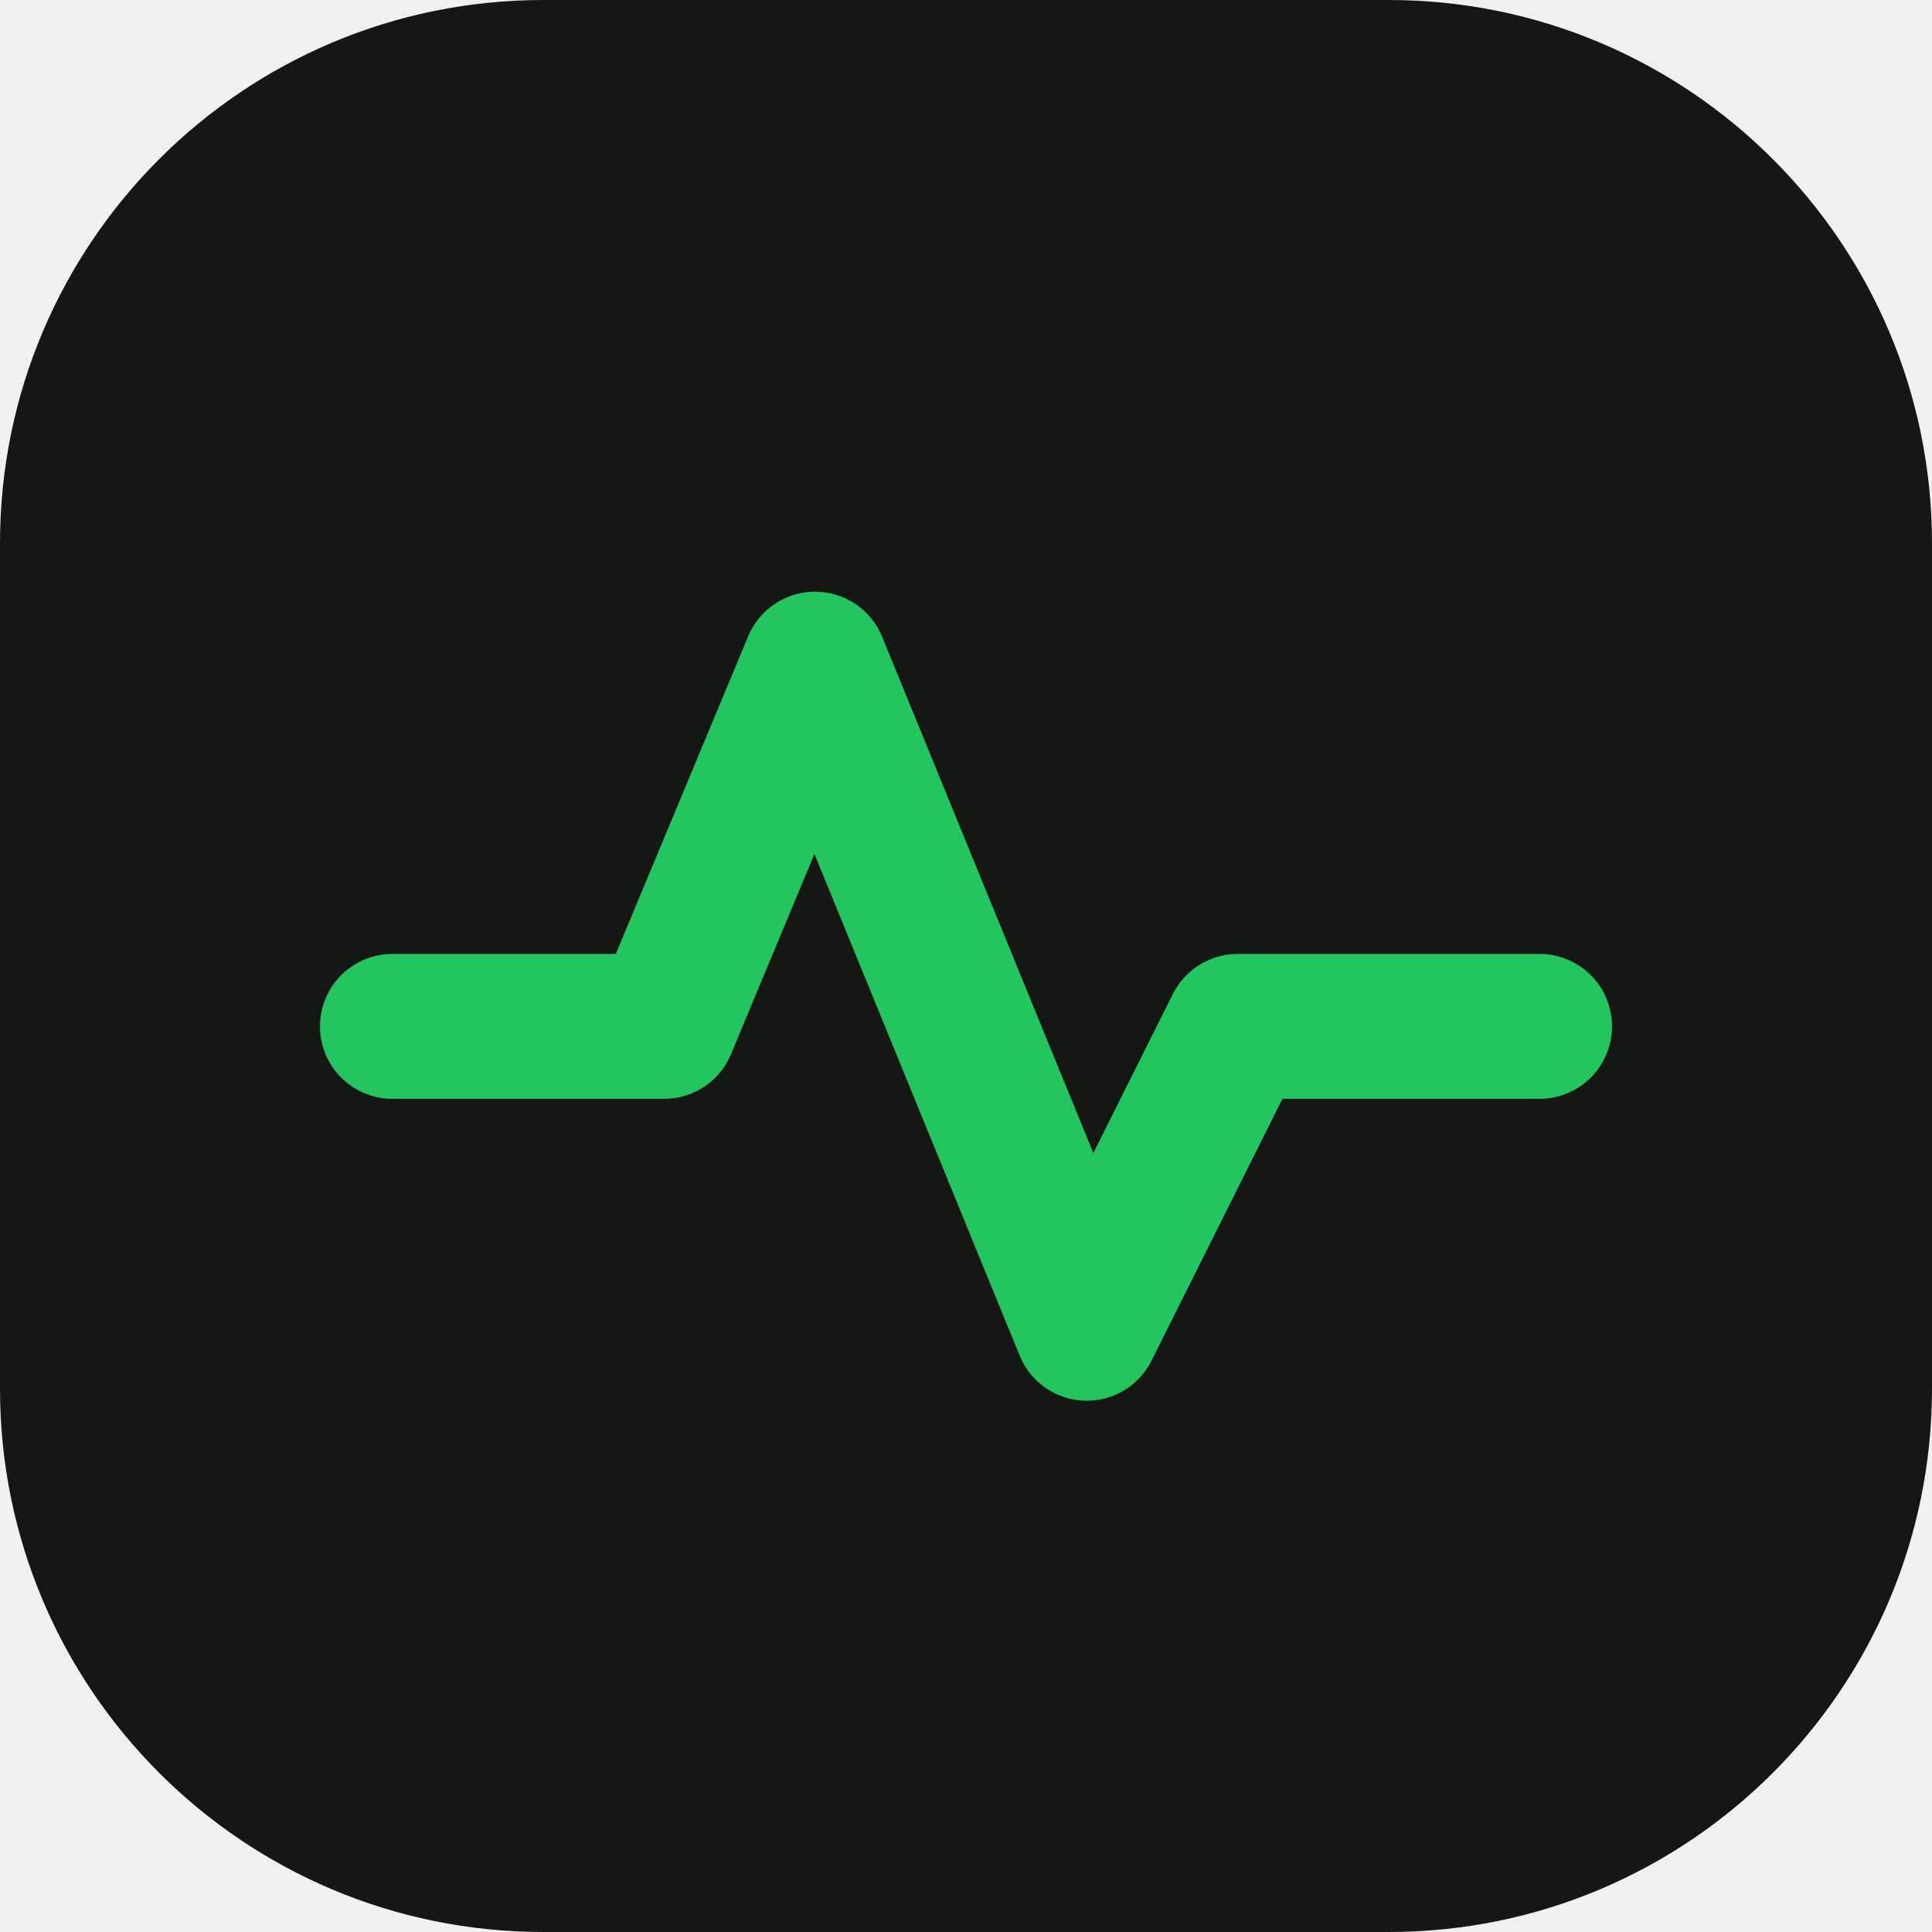
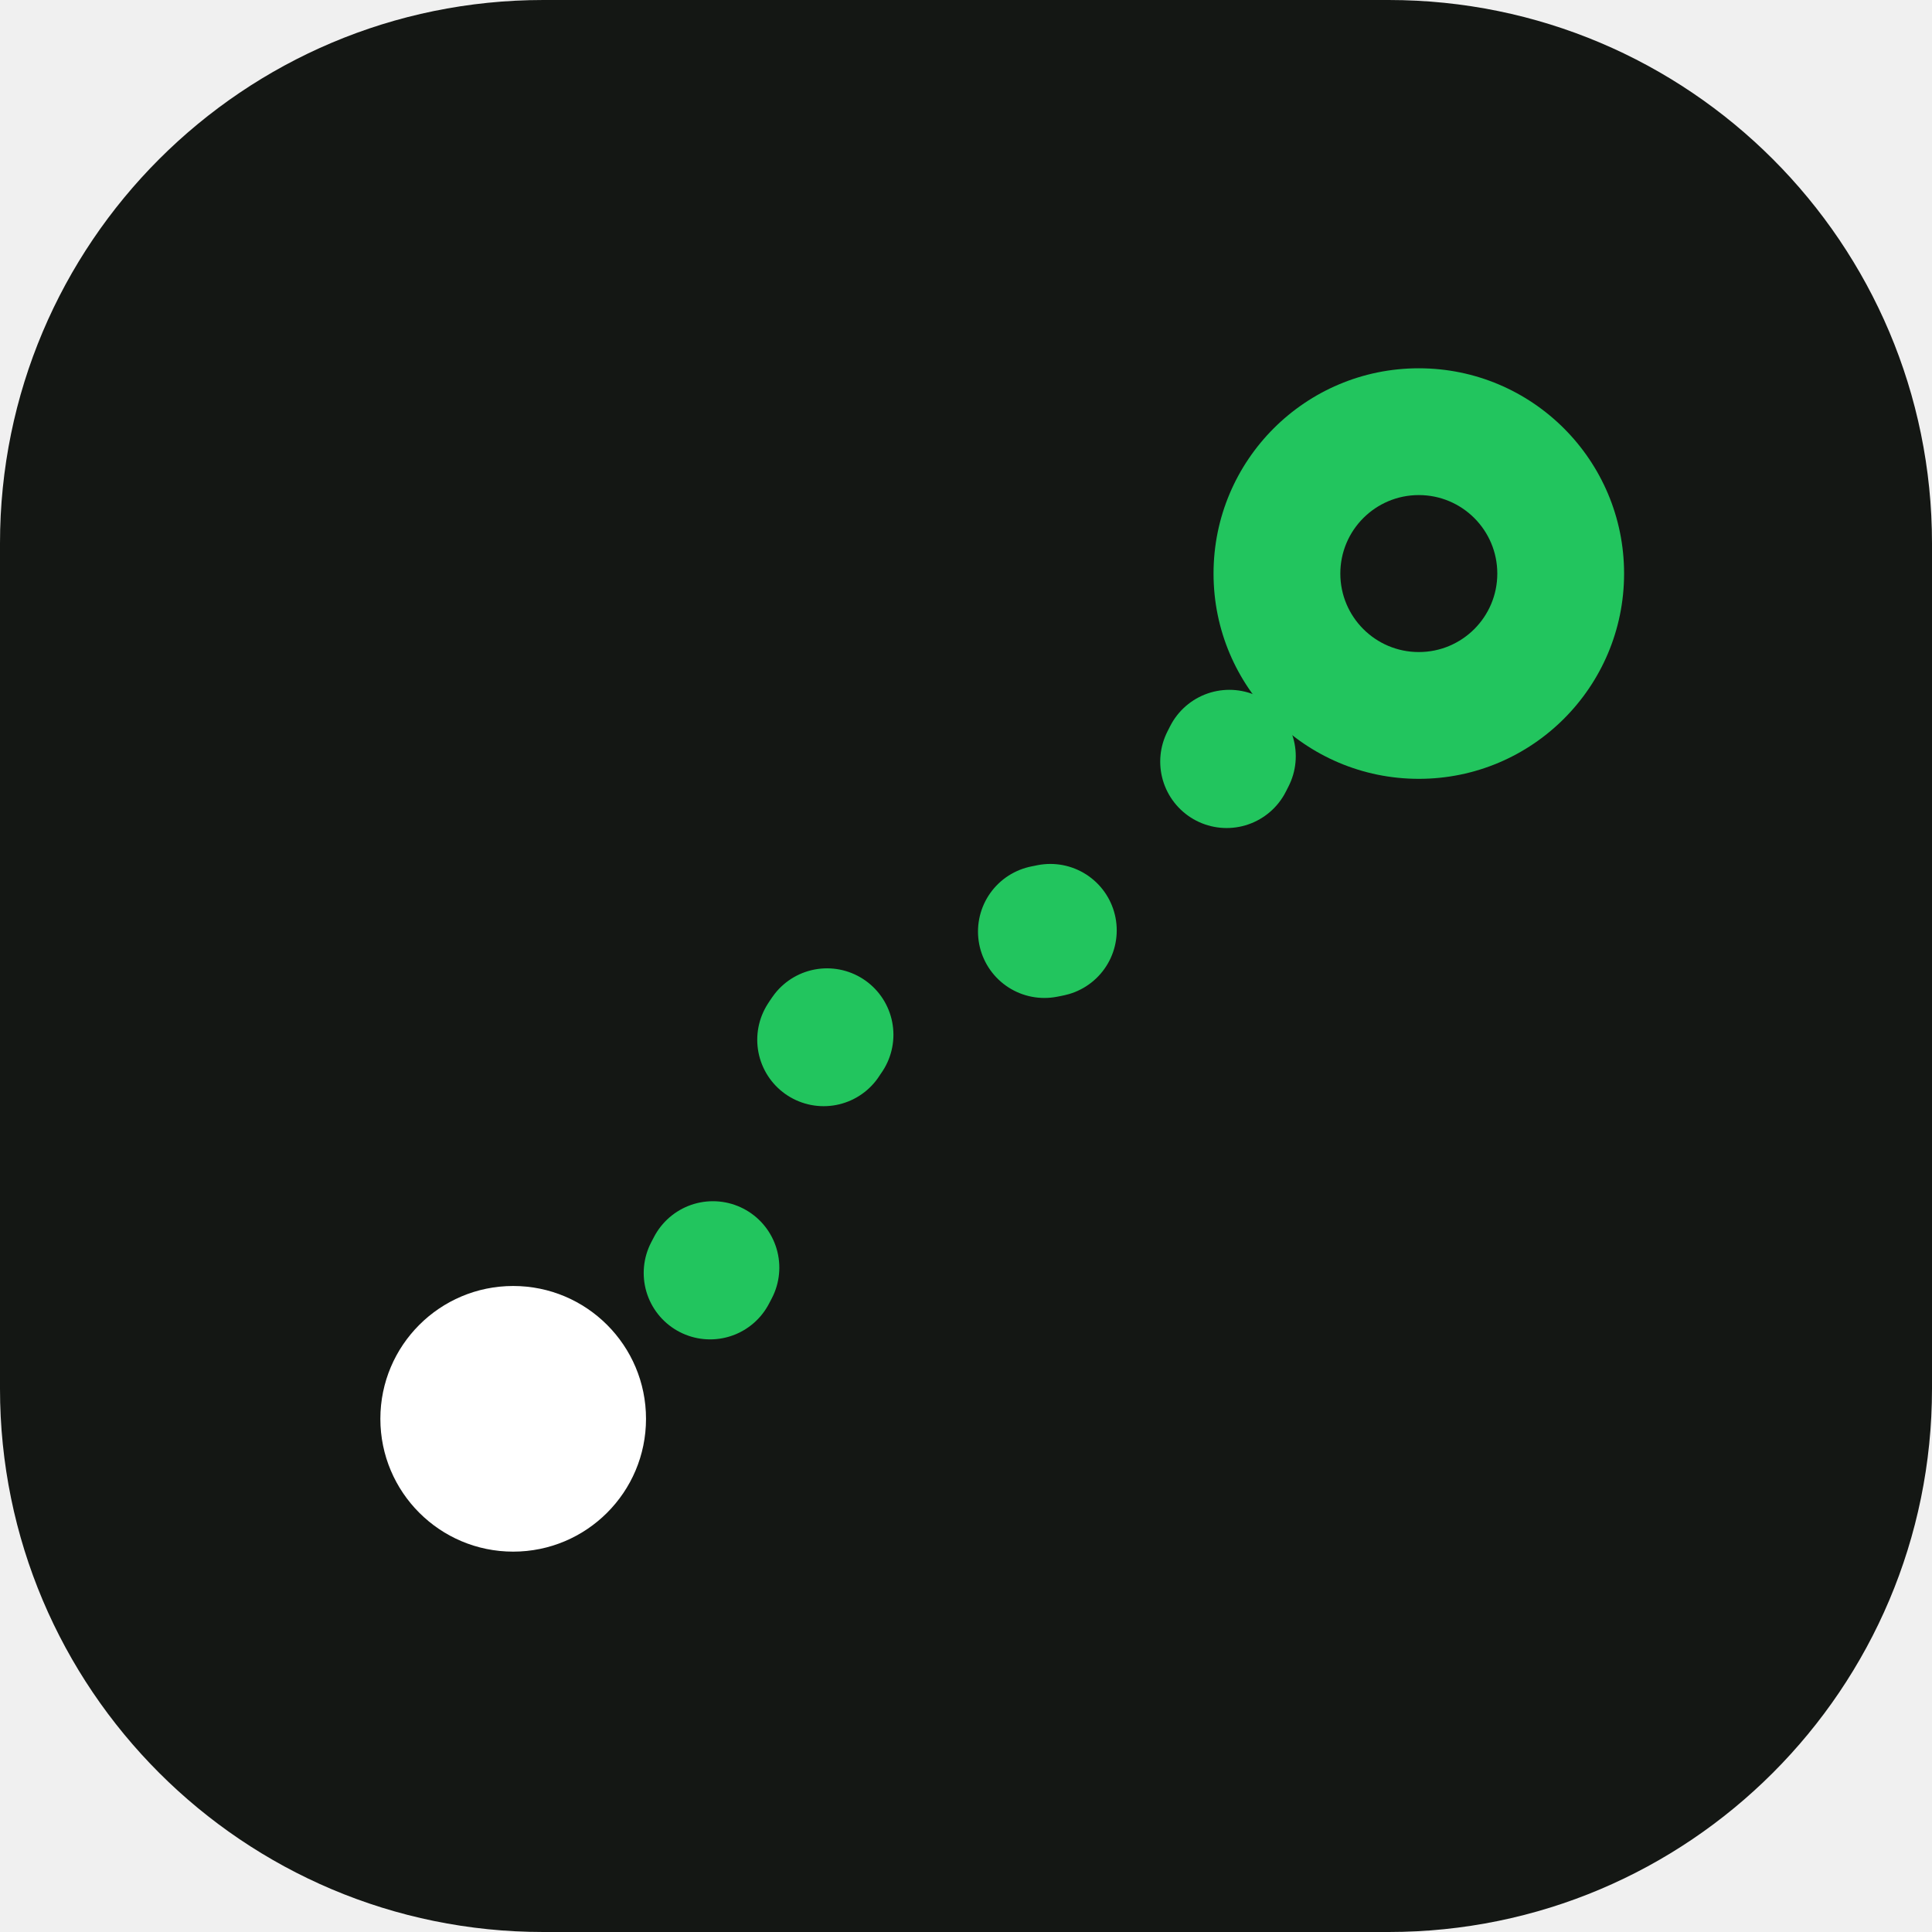
<svg xmlns="http://www.w3.org/2000/svg" viewBox="0 0 32 32">
  <rect width="32" height="32" rx="9" fill="#141714" />
-   <path d="M6.5 17h4.5l2.5-6 4.5 11 2.5-5h5" fill="none" stroke="#22c55e" stroke-width="2.4" stroke-linecap="round" stroke-linejoin="round" />
+   <path d="M8.5 23.5c4.5 0 3.5-8 8-8s3.5-6 7-6" fill="none" stroke="#22c55e" stroke-width="2.2" stroke-linecap="round" stroke-dasharray="0.1 4.2" />
+   <circle cx="8.5" cy="23.5" r="2.2" fill="#fff" />
+   <circle cx="23.5" cy="9.5" r="3.4" fill="#22c55e" />
+   <circle cx="23.5" cy="9.5" r="1.3" fill="#141714" />
</svg>
